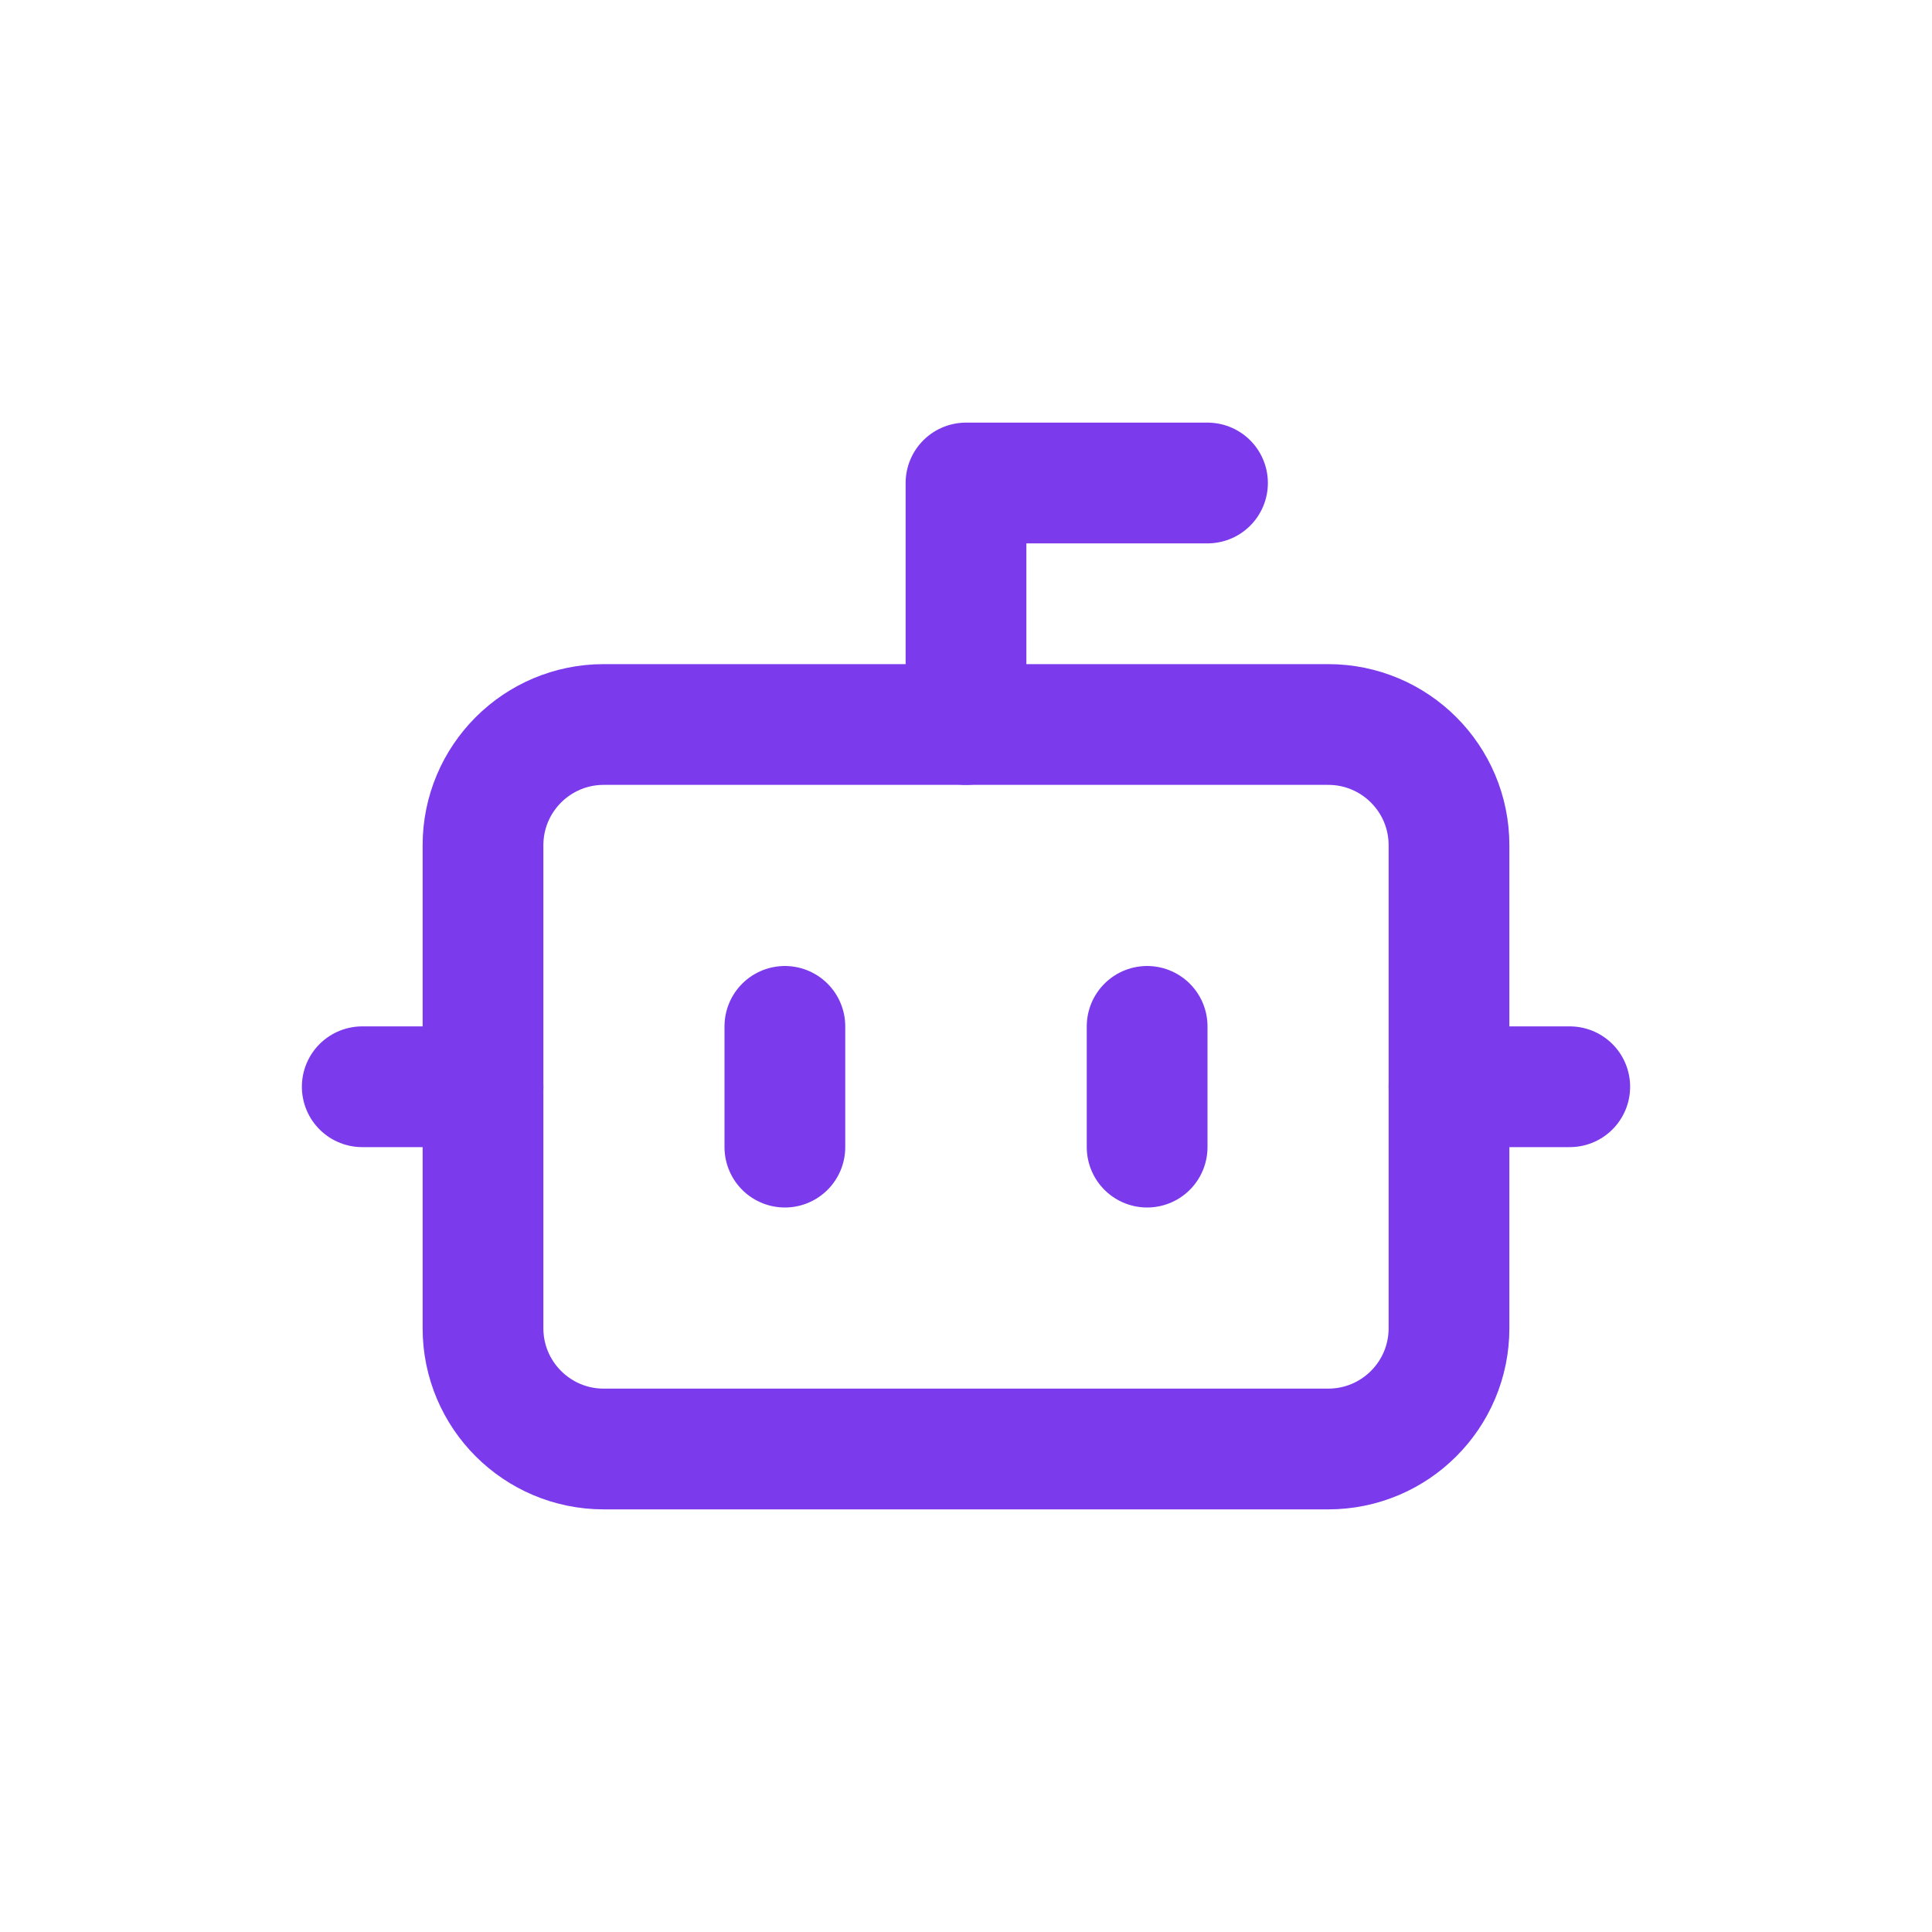
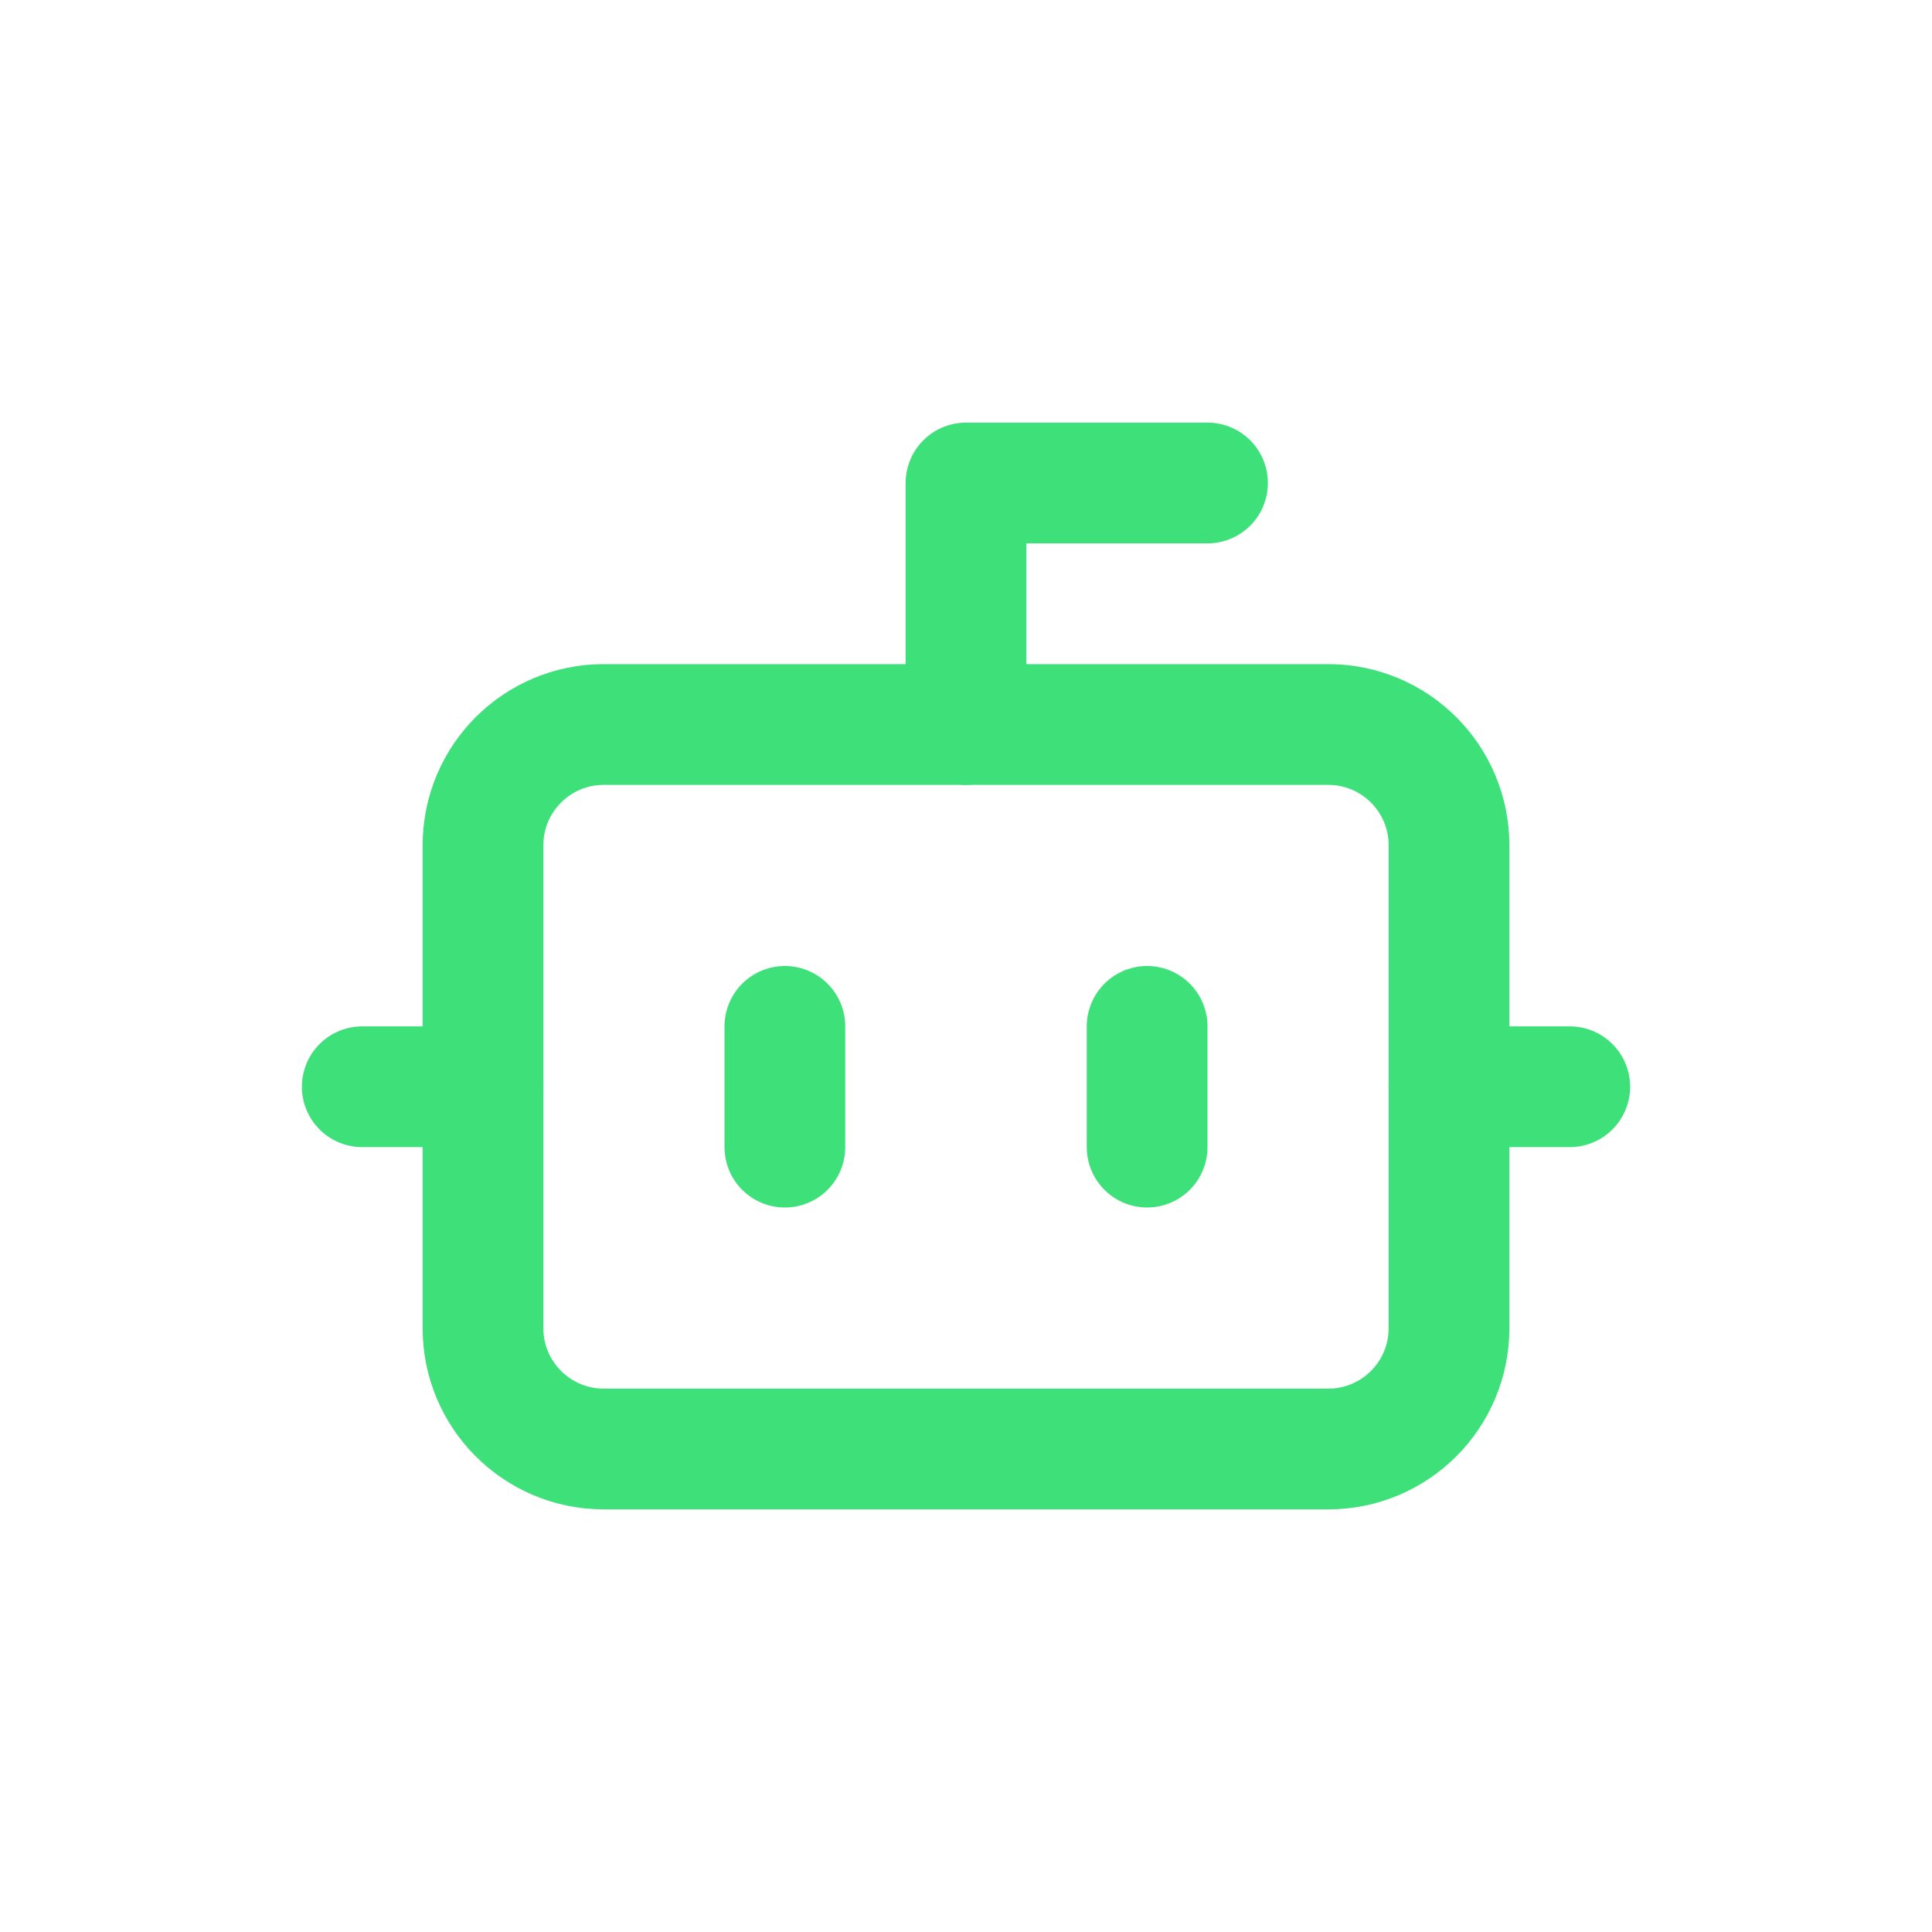
<svg xmlns="http://www.w3.org/2000/svg" viewBox="0 0 256 256" role="img" aria-label="protoLabs Icon">
-   <g transform="translate(224, 32) scale(-8, 8)" fill="none" stroke="#7c3aed" stroke-width="2" stroke-linecap="round" stroke-linejoin="round">
+   <g transform="translate(224, 32) scale(-8, 8)" fill="none" stroke="#3ee07a" stroke-width="2" stroke-linecap="round" stroke-linejoin="round">
    <path d="M12 8V4H8" />
    <rect width="16" height="12" x="4" y="8" rx="2" />
    <path d="M2 14h2" />
    <path d="M20 14h2" />
    <path d="M15 13v2" />
    <path d="M9 13v2" />
  </g>
</svg>
